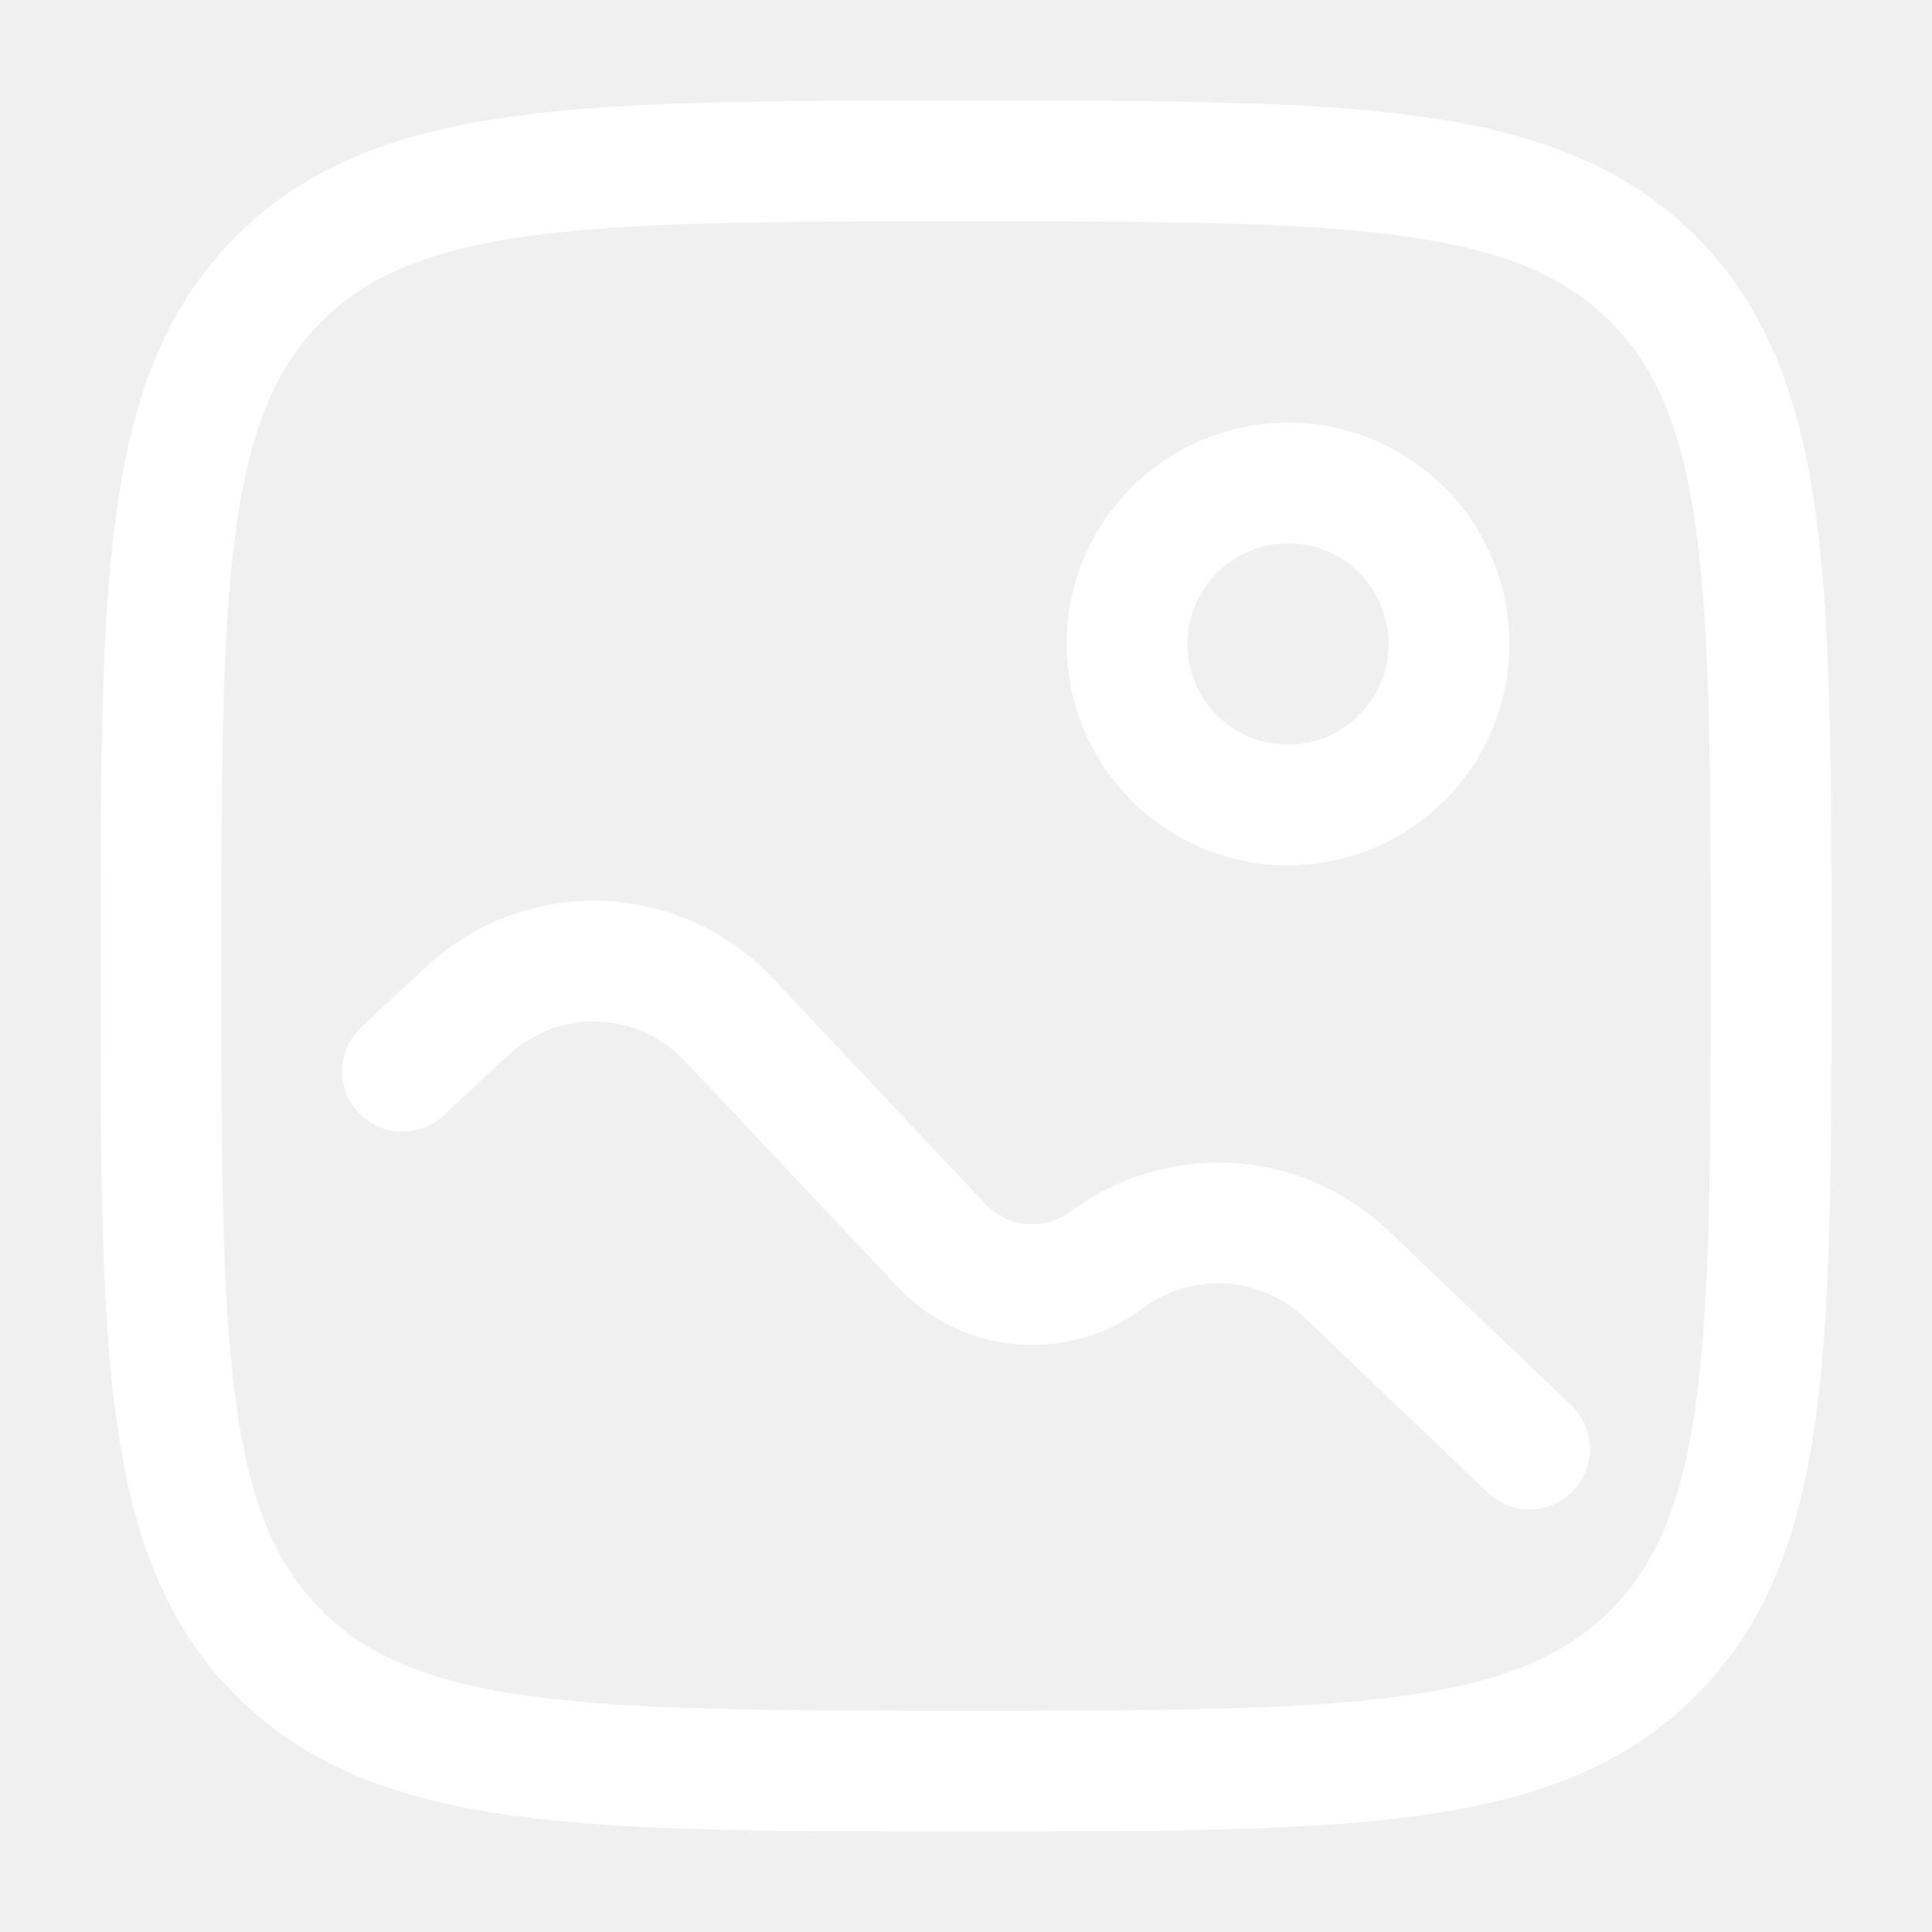
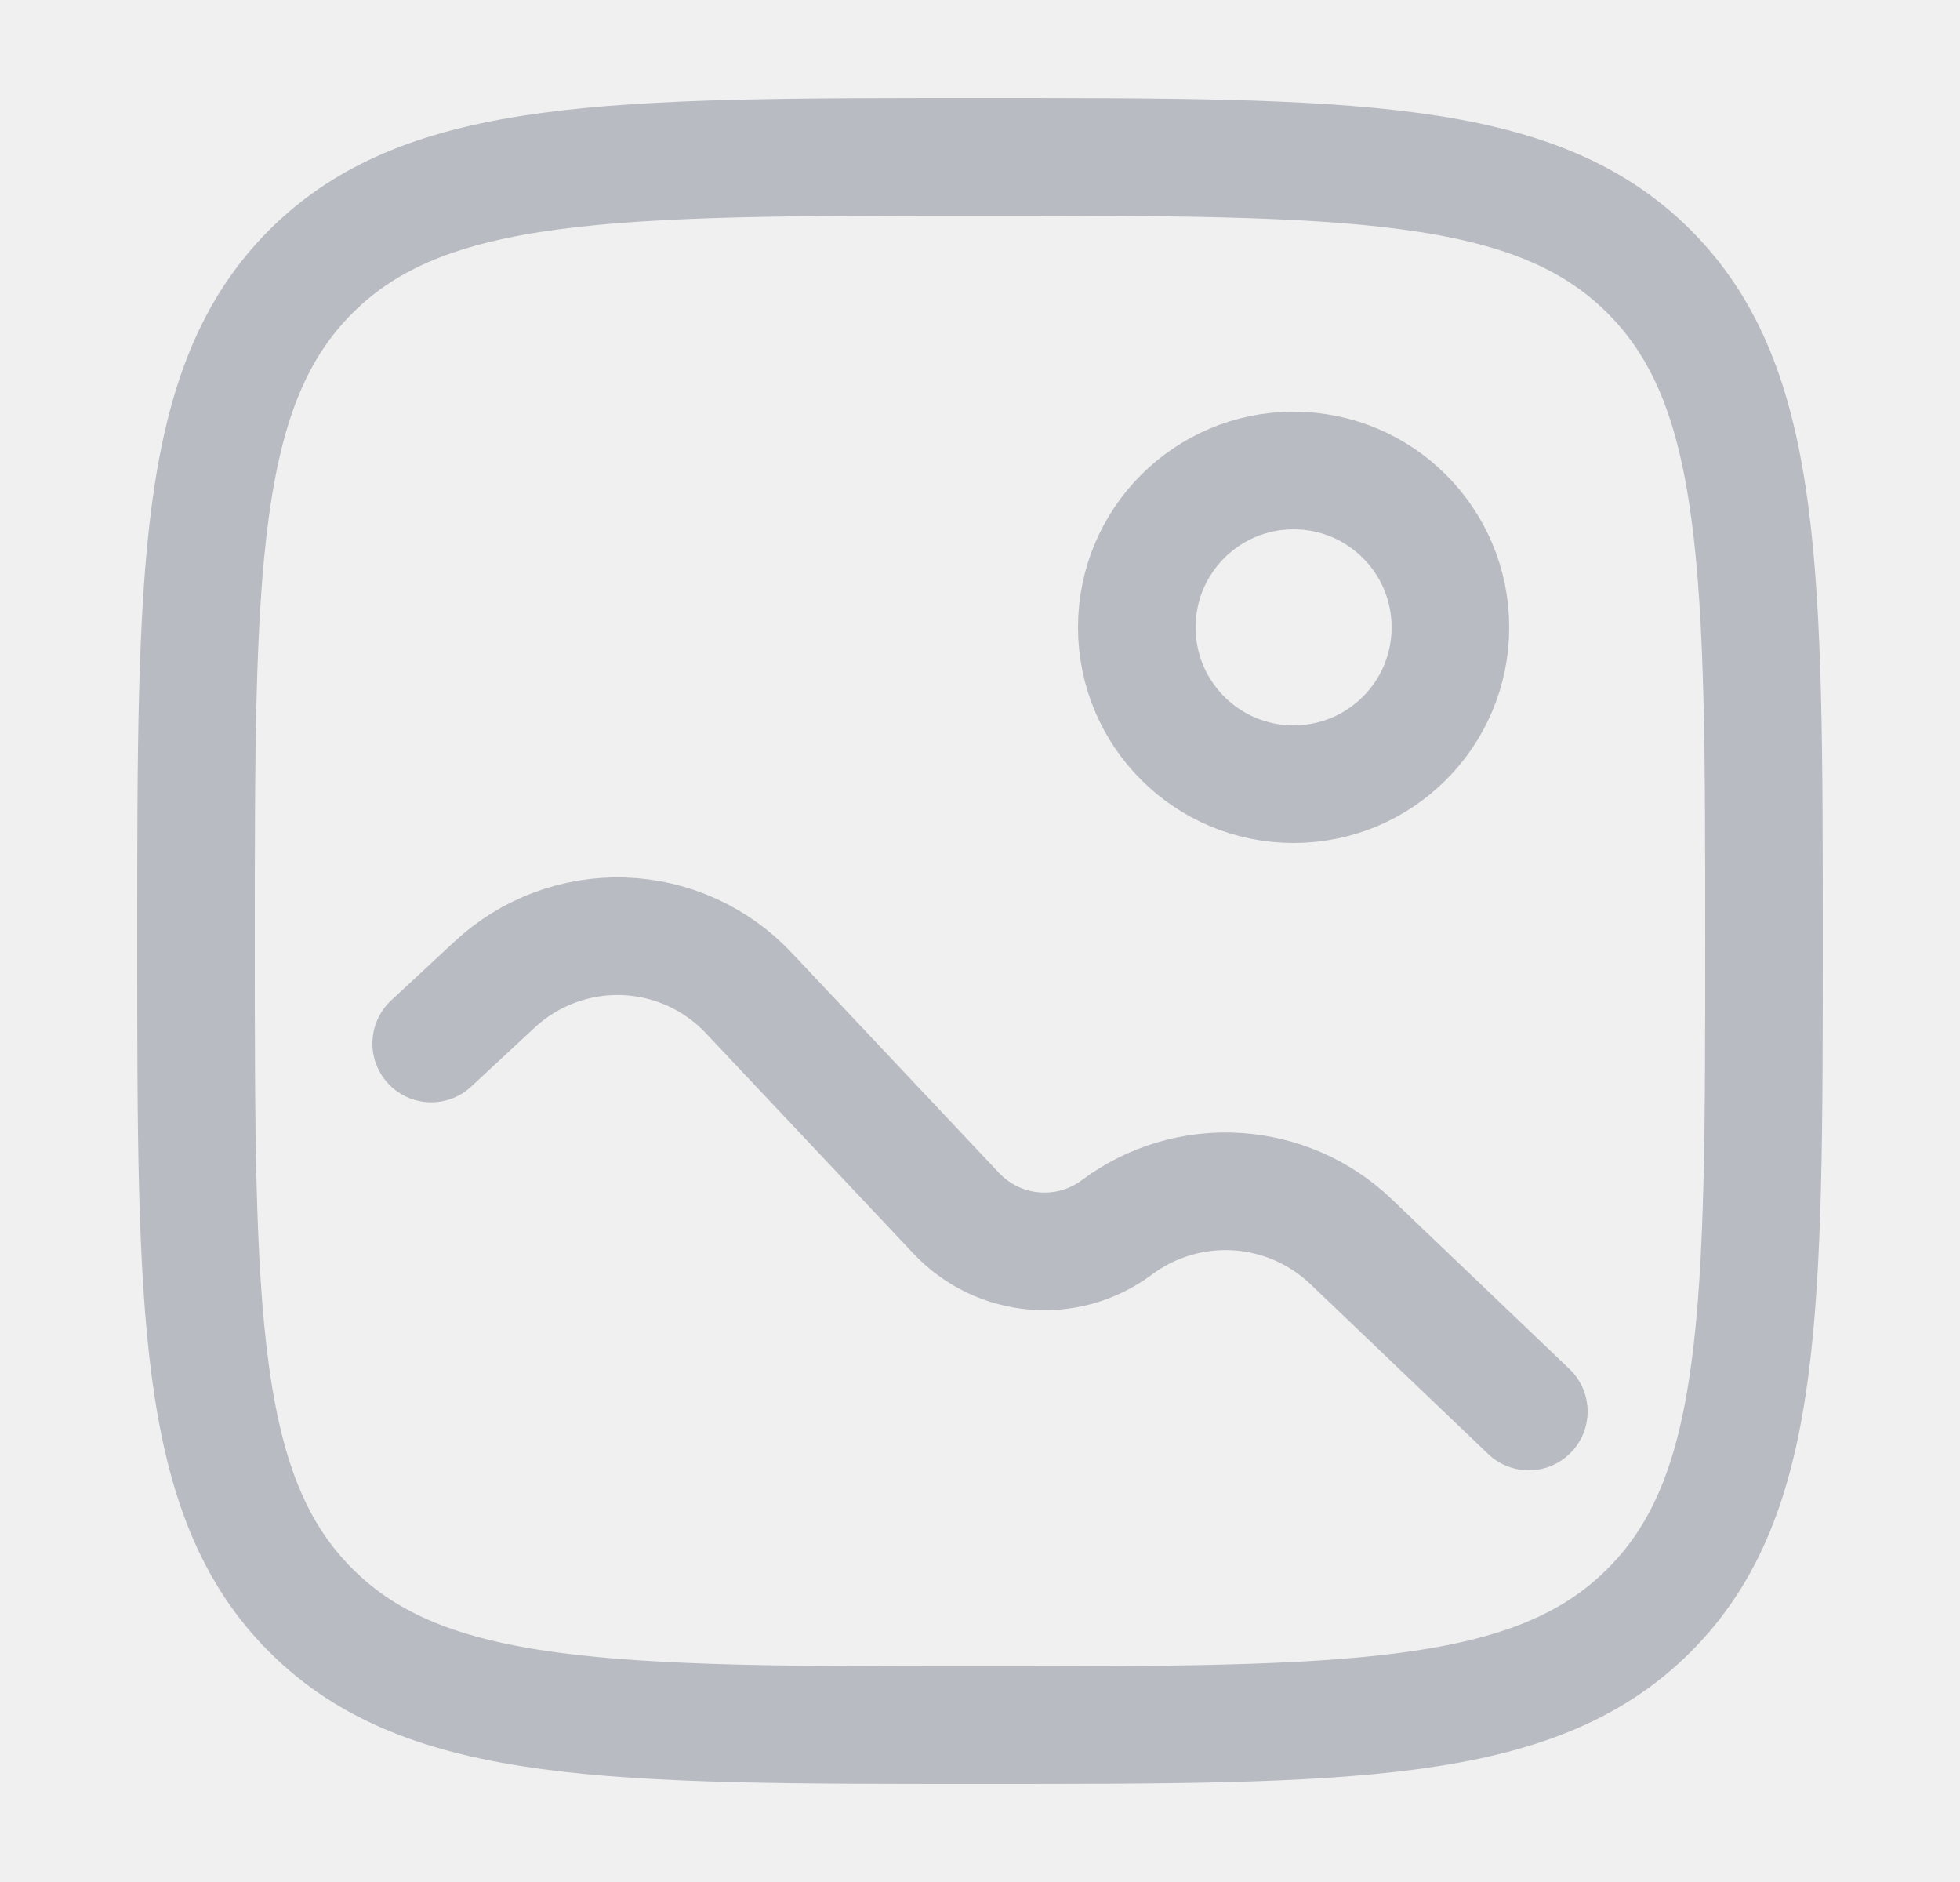
- <svg xmlns="http://www.w3.org/2000/svg" width="24" height="24" viewBox="0 0 24 24" fill="none">
-   <path d="M2 12C2 7.286 2 4.929 3.464 3.464C4.93 2 7.286 2 12 2C16.714 2 19.071 2 20.535 3.464C22 4.93 22 7.286 22 12C22 16.714 22 19.071 20.535 20.535C19.072 22 16.714 22 12 22C7.286 22 4.929 22 3.464 20.535C2 19.072 2 16.714 2 12Z" stroke="white" stroke-width="1.5" />
-   <path d="M16 10C17.105 10 18 9.105 18 8C18 6.895 17.105 6 16 6C14.895 6 14 6.895 14 8C14 9.105 14.895 10 16 10Z" stroke="white" stroke-width="1.5" />
-   <path d="M5 13.307L5.81 12.554C6.255 12.141 6.845 11.92 7.452 11.94C8.059 11.96 8.634 12.22 9.05 12.662L11.697 15.472C12.236 16.044 13.117 16.121 13.746 15.652C14.185 15.325 14.726 15.163 15.272 15.196C15.819 15.229 16.336 15.455 16.732 15.833L19 18" stroke="white" stroke-width="1.5" stroke-linecap="round" />
+ <svg xmlns="http://www.w3.org/2000/svg" width="25" height="24" viewBox="0 0 25 24" fill="none">
+   <path d="M2.5 12C2.5 7.286 2.5 4.929 3.964 3.464C5.43 2 7.786 2 12.5 2C17.214 2 19.571 2 21.035 3.464C22.5 4.93 22.5 7.286 22.5 12C22.5 16.714 22.5 19.071 21.035 20.535C19.572 22 17.214 22 12.5 22C7.786 22 5.429 22 3.964 20.535C2.5 19.072 2.5 16.714 2.5 12Z" stroke="#B9BBC2" stroke-width="1.5" />
+   <path d="M16.5 10C17.605 10 18.5 9.105 18.5 8C18.5 6.895 17.605 6 16.5 6C15.395 6 14.5 6.895 14.5 8C14.5 9.105 15.395 10 16.5 10Z" stroke="#B9BBC2" stroke-width="1.5" />
+   <path d="M5.5 13.307L6.31 12.554C6.755 12.141 7.345 11.92 7.952 11.94C8.559 11.96 9.134 12.22 9.55 12.662L12.197 15.472C12.736 16.044 13.617 16.121 14.246 15.652C14.685 15.324 15.226 15.163 15.772 15.196C16.319 15.229 16.836 15.455 17.232 15.833L19.5 18" stroke="#B9BBC2" stroke-width="1.5" stroke-linecap="round" />
</svg>
